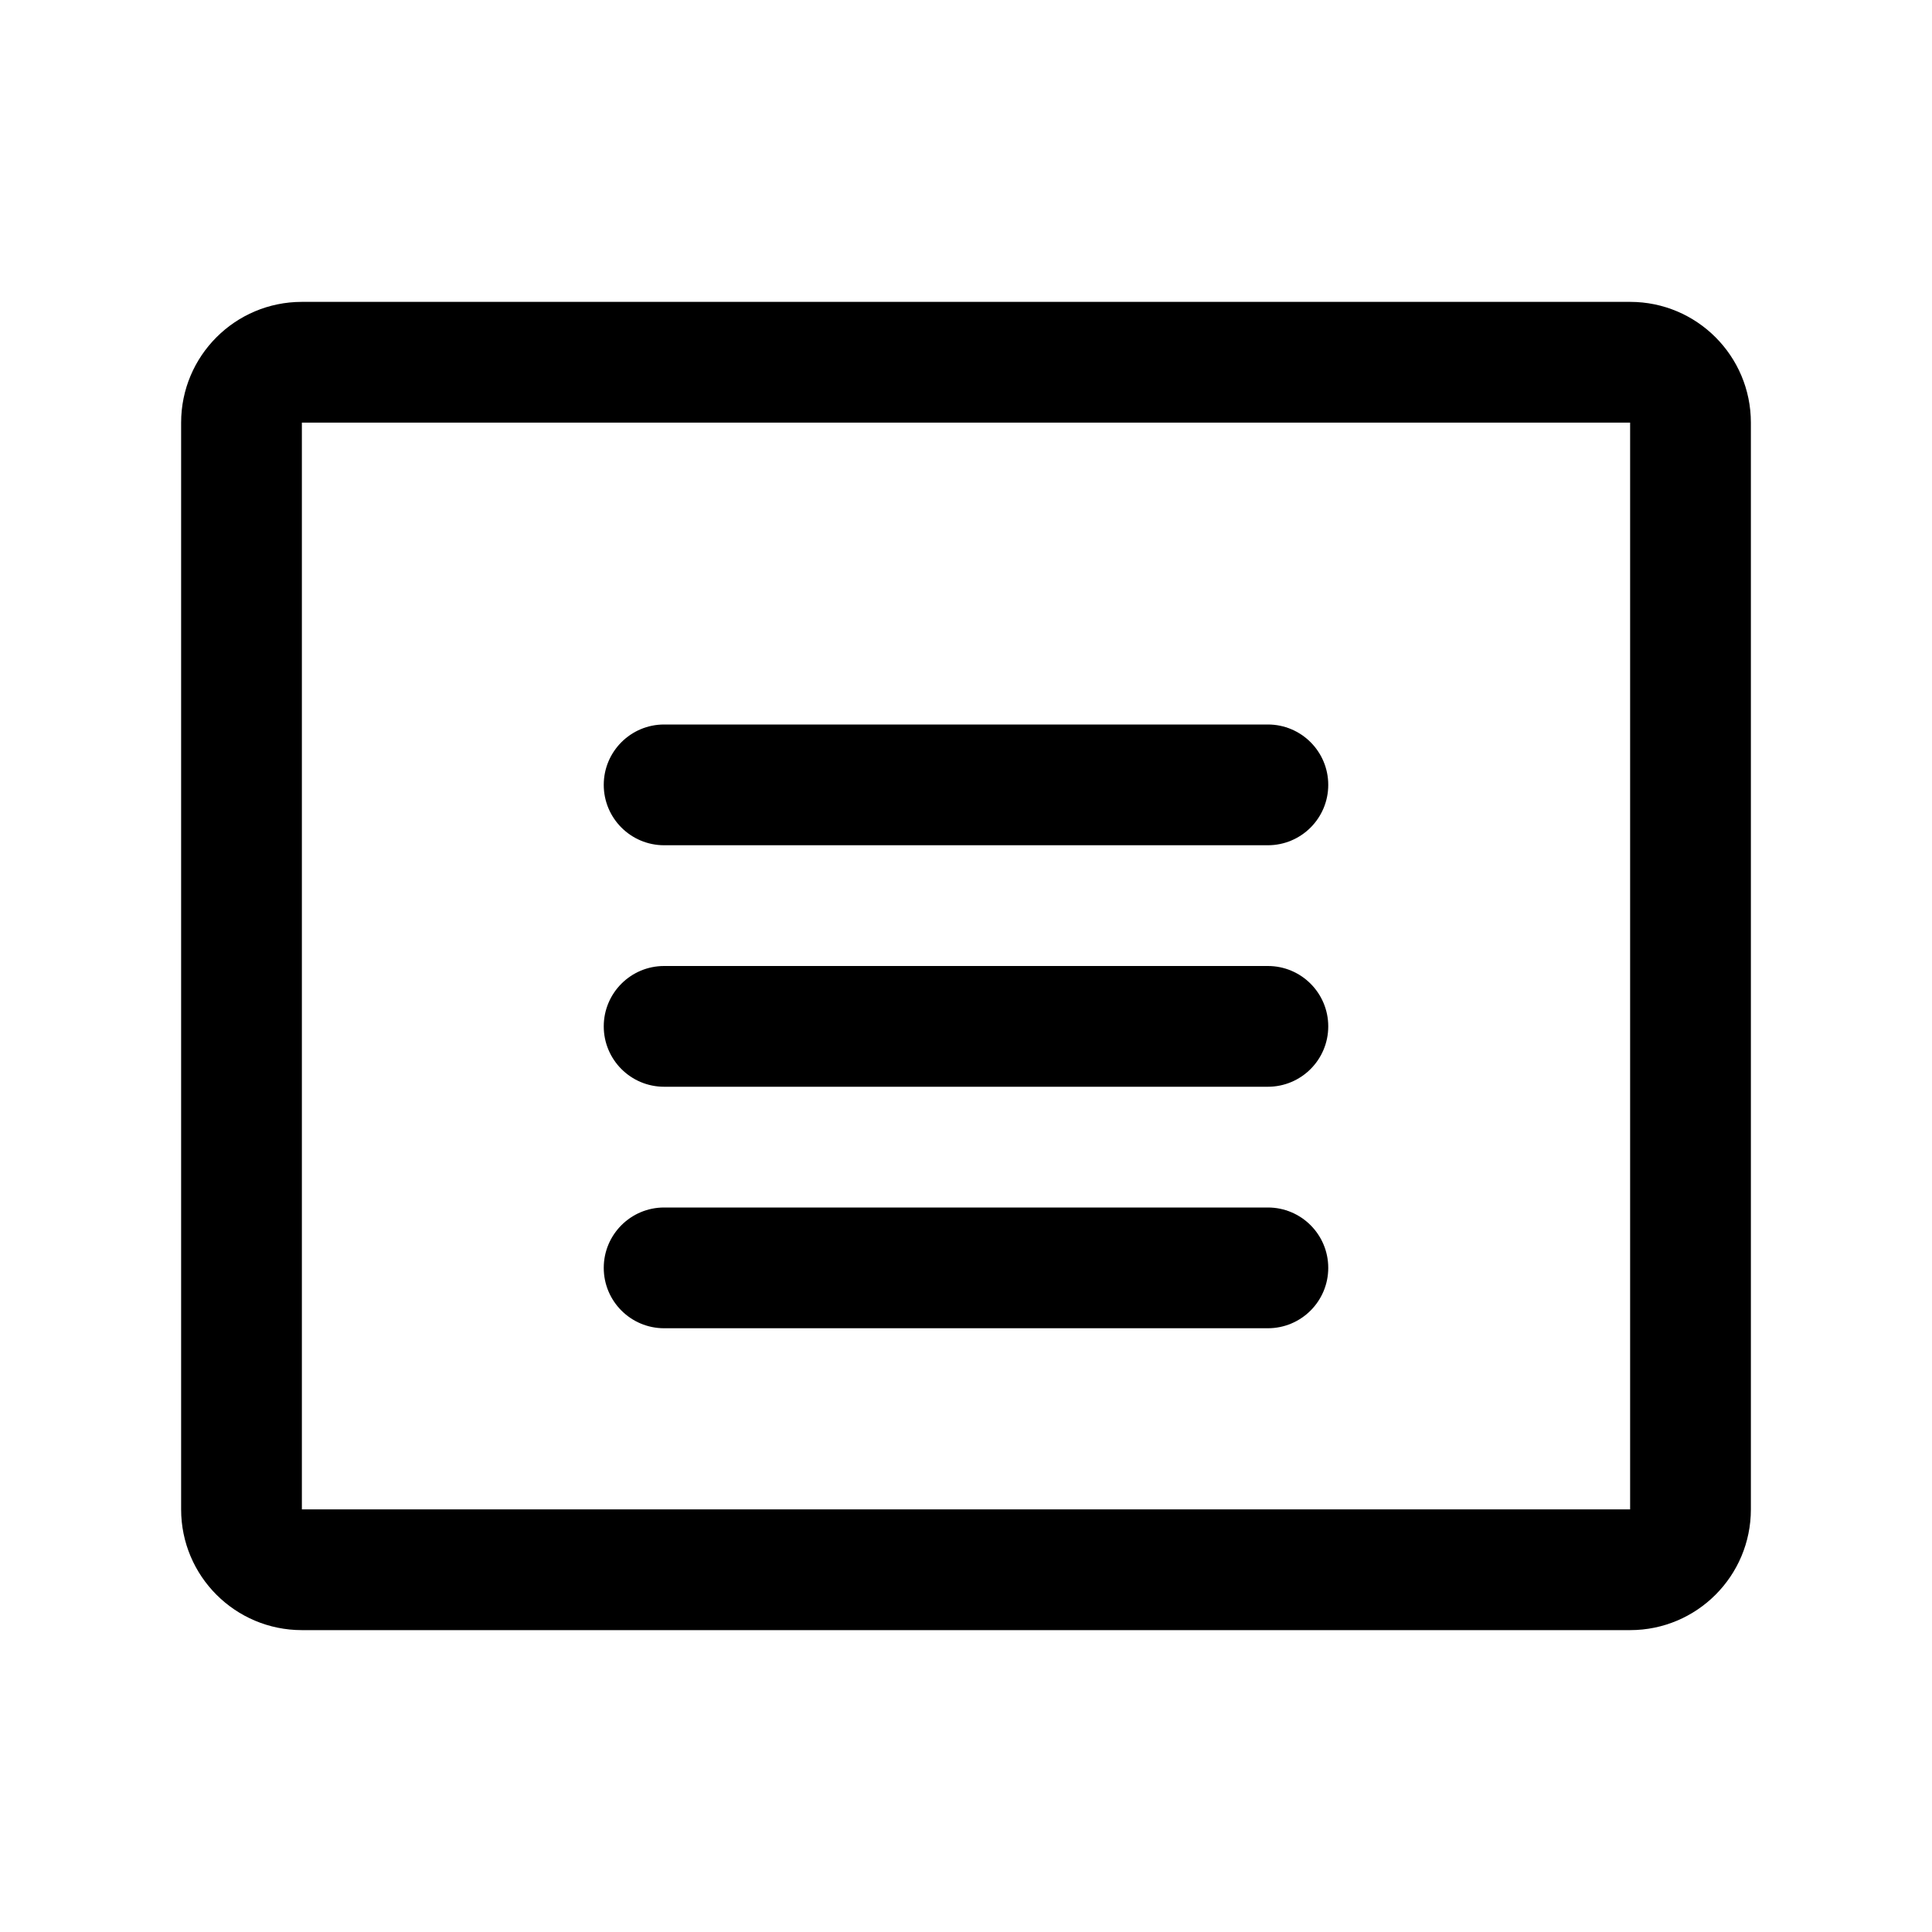
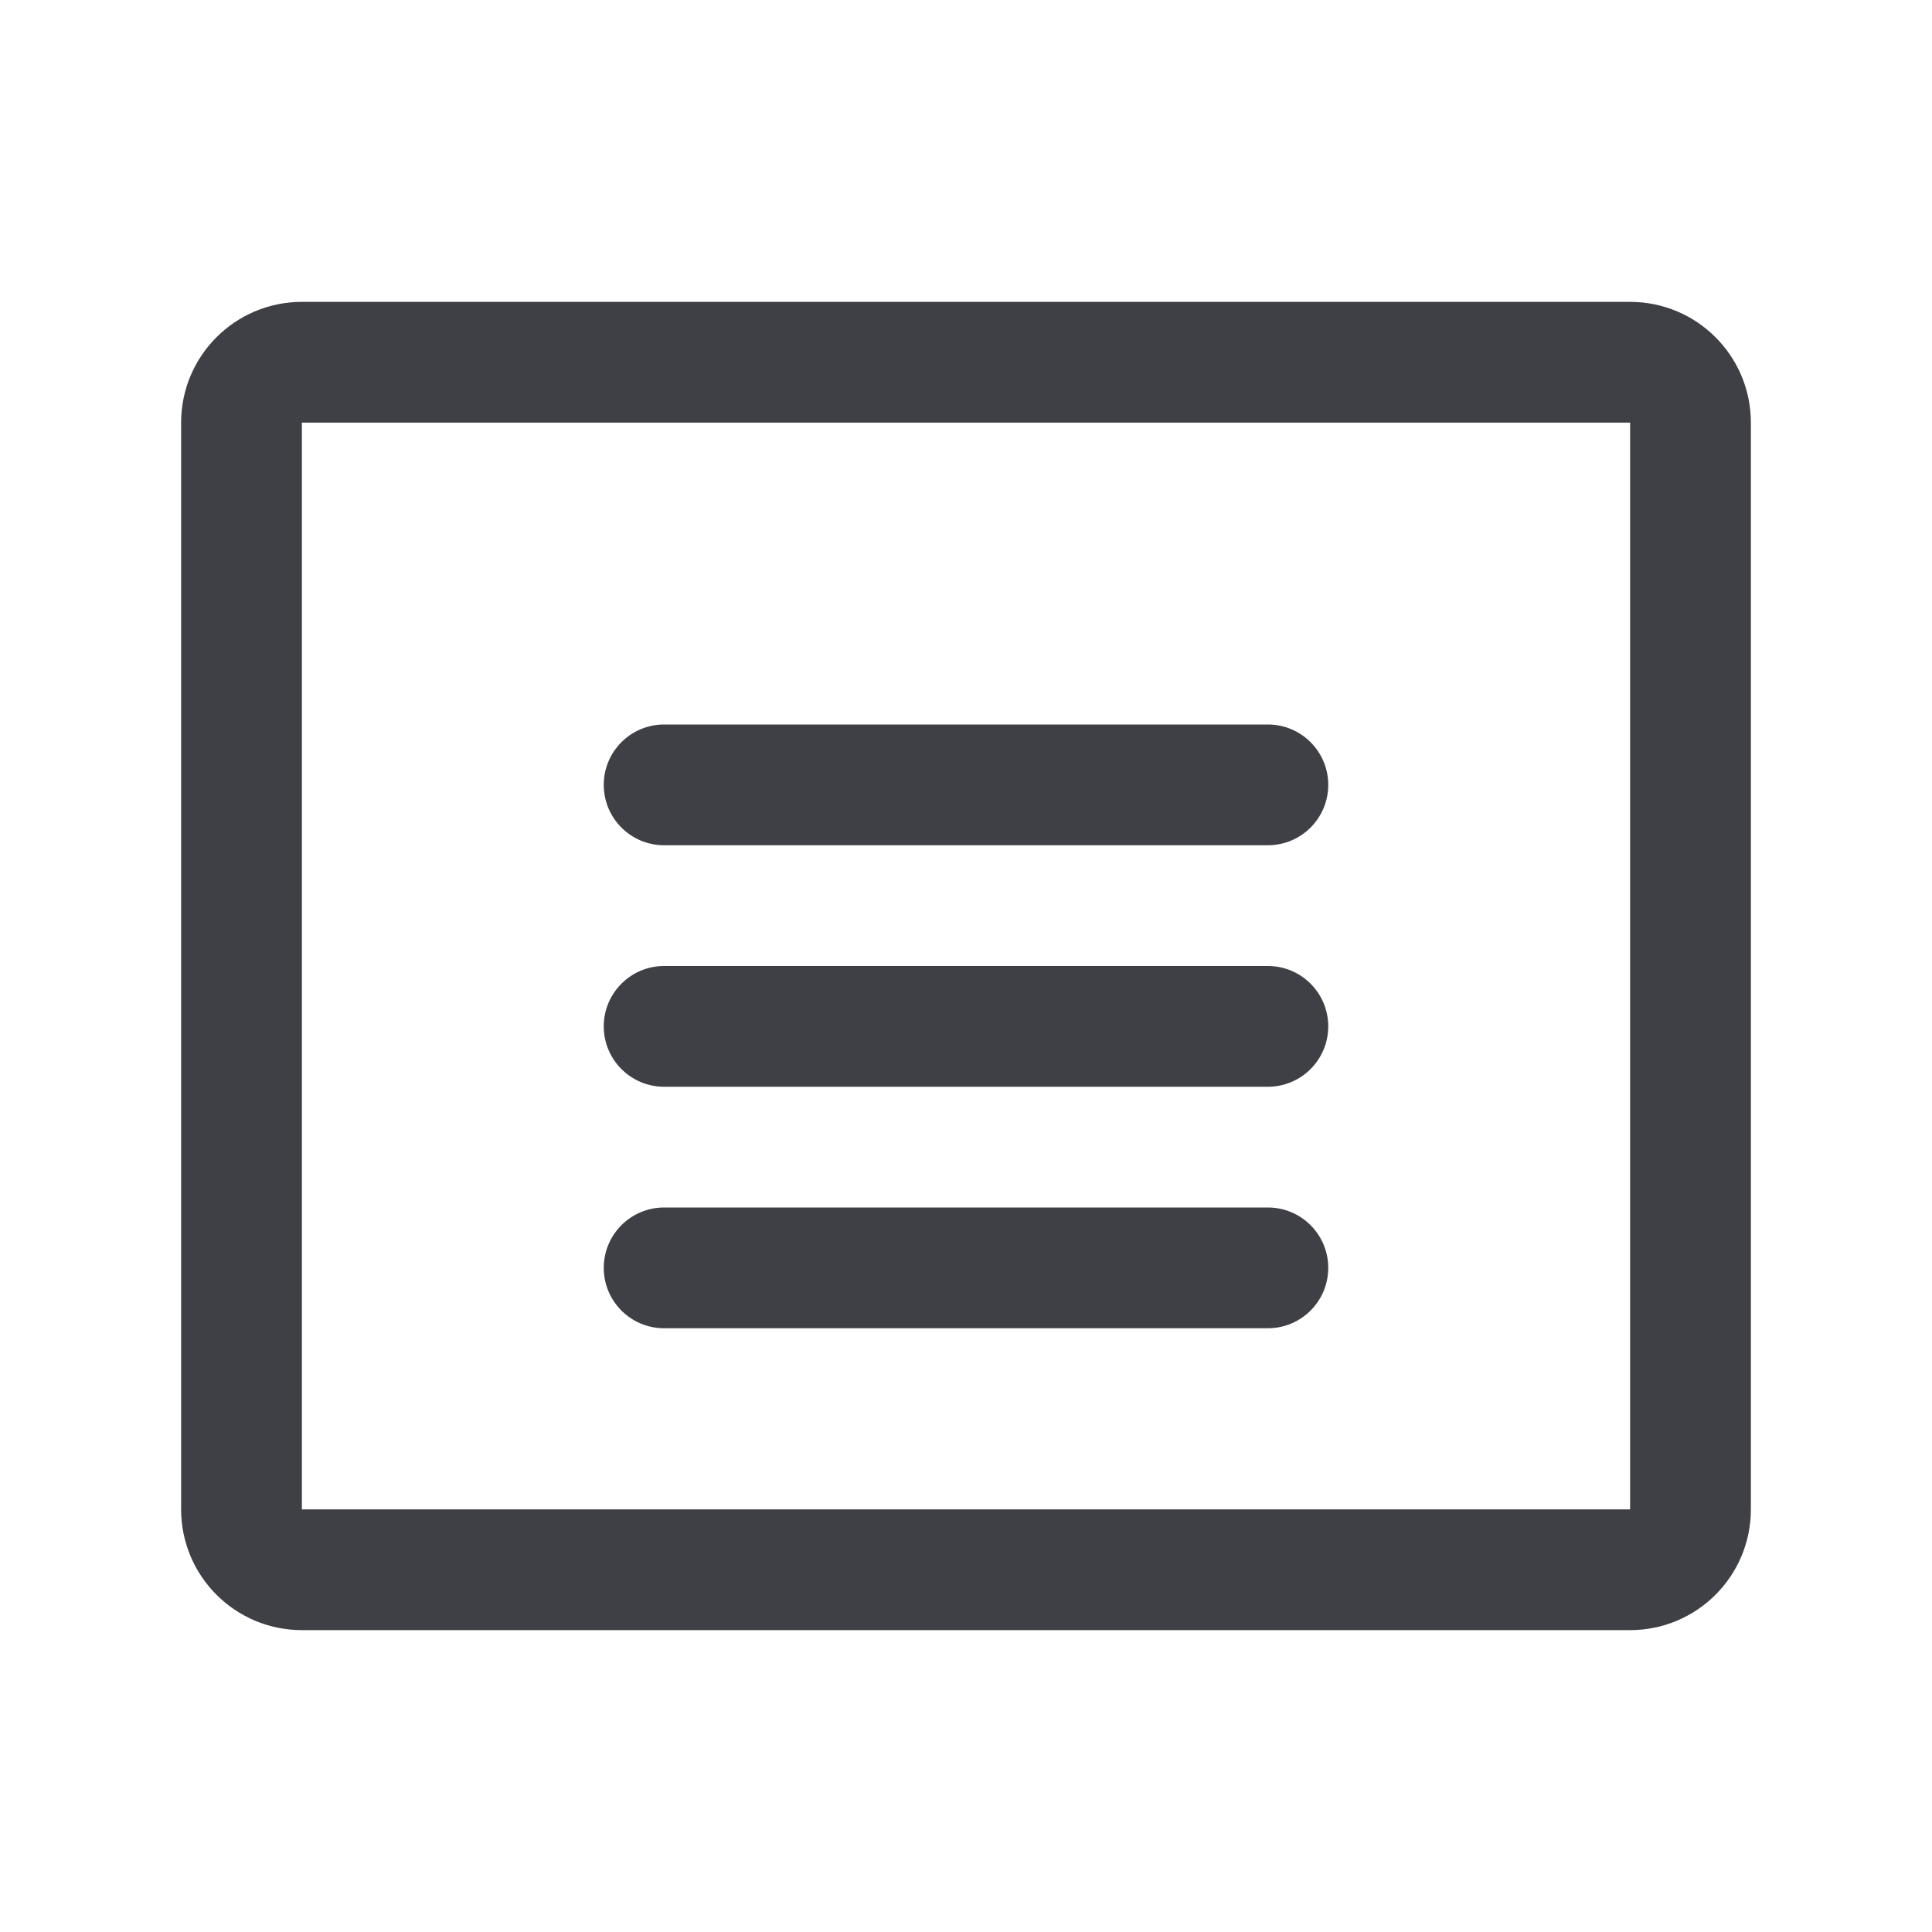
<svg xmlns="http://www.w3.org/2000/svg" width="32" height="32" viewBox="0 0 256 256">
-   <path fill="currentColor" d="M216 40H40a16 16 0 0 0-16 16v144a16 16 0 0 0 16 16h176a16 16 0 0 0 16-16V56a16 16 0 0 0-16-16Zm0 160H40V56h176v144Zm-40-96a8 8 0 0 1-8 8H88a8 8 0 0 1 0-16h80a8 8 0 0 1 8 8Zm0 32a8 8 0 0 1-8 8H88a8 8 0 0 1 0-16h80a8 8 0 0 1 8 8Zm0 32a8 8 0 0 1-8 8H88a8 8 0 0 1 0-16h80a8 8 0 0 1 8 8Z" />
+   <path fill="#3F3F46" d="M216 40H40a16 16 0 0 0-16 16v144a16 16 0 0 0 16 16h176a16 16 0 0 0 16-16V56a16 16 0 0 0-16-16Zm0 160H40V56h176v144Zm-40-96a8 8 0 0 1-8 8H88a8 8 0 0 1 0-16h80a8 8 0 0 1 8 8Zm0 32a8 8 0 0 1-8 8H88a8 8 0 0 1 0-16h80a8 8 0 0 1 8 8Zm0 32a8 8 0 0 1-8 8H88a8 8 0 0 1 0-16h80a8 8 0 0 1 8 8Z" />
</svg>
